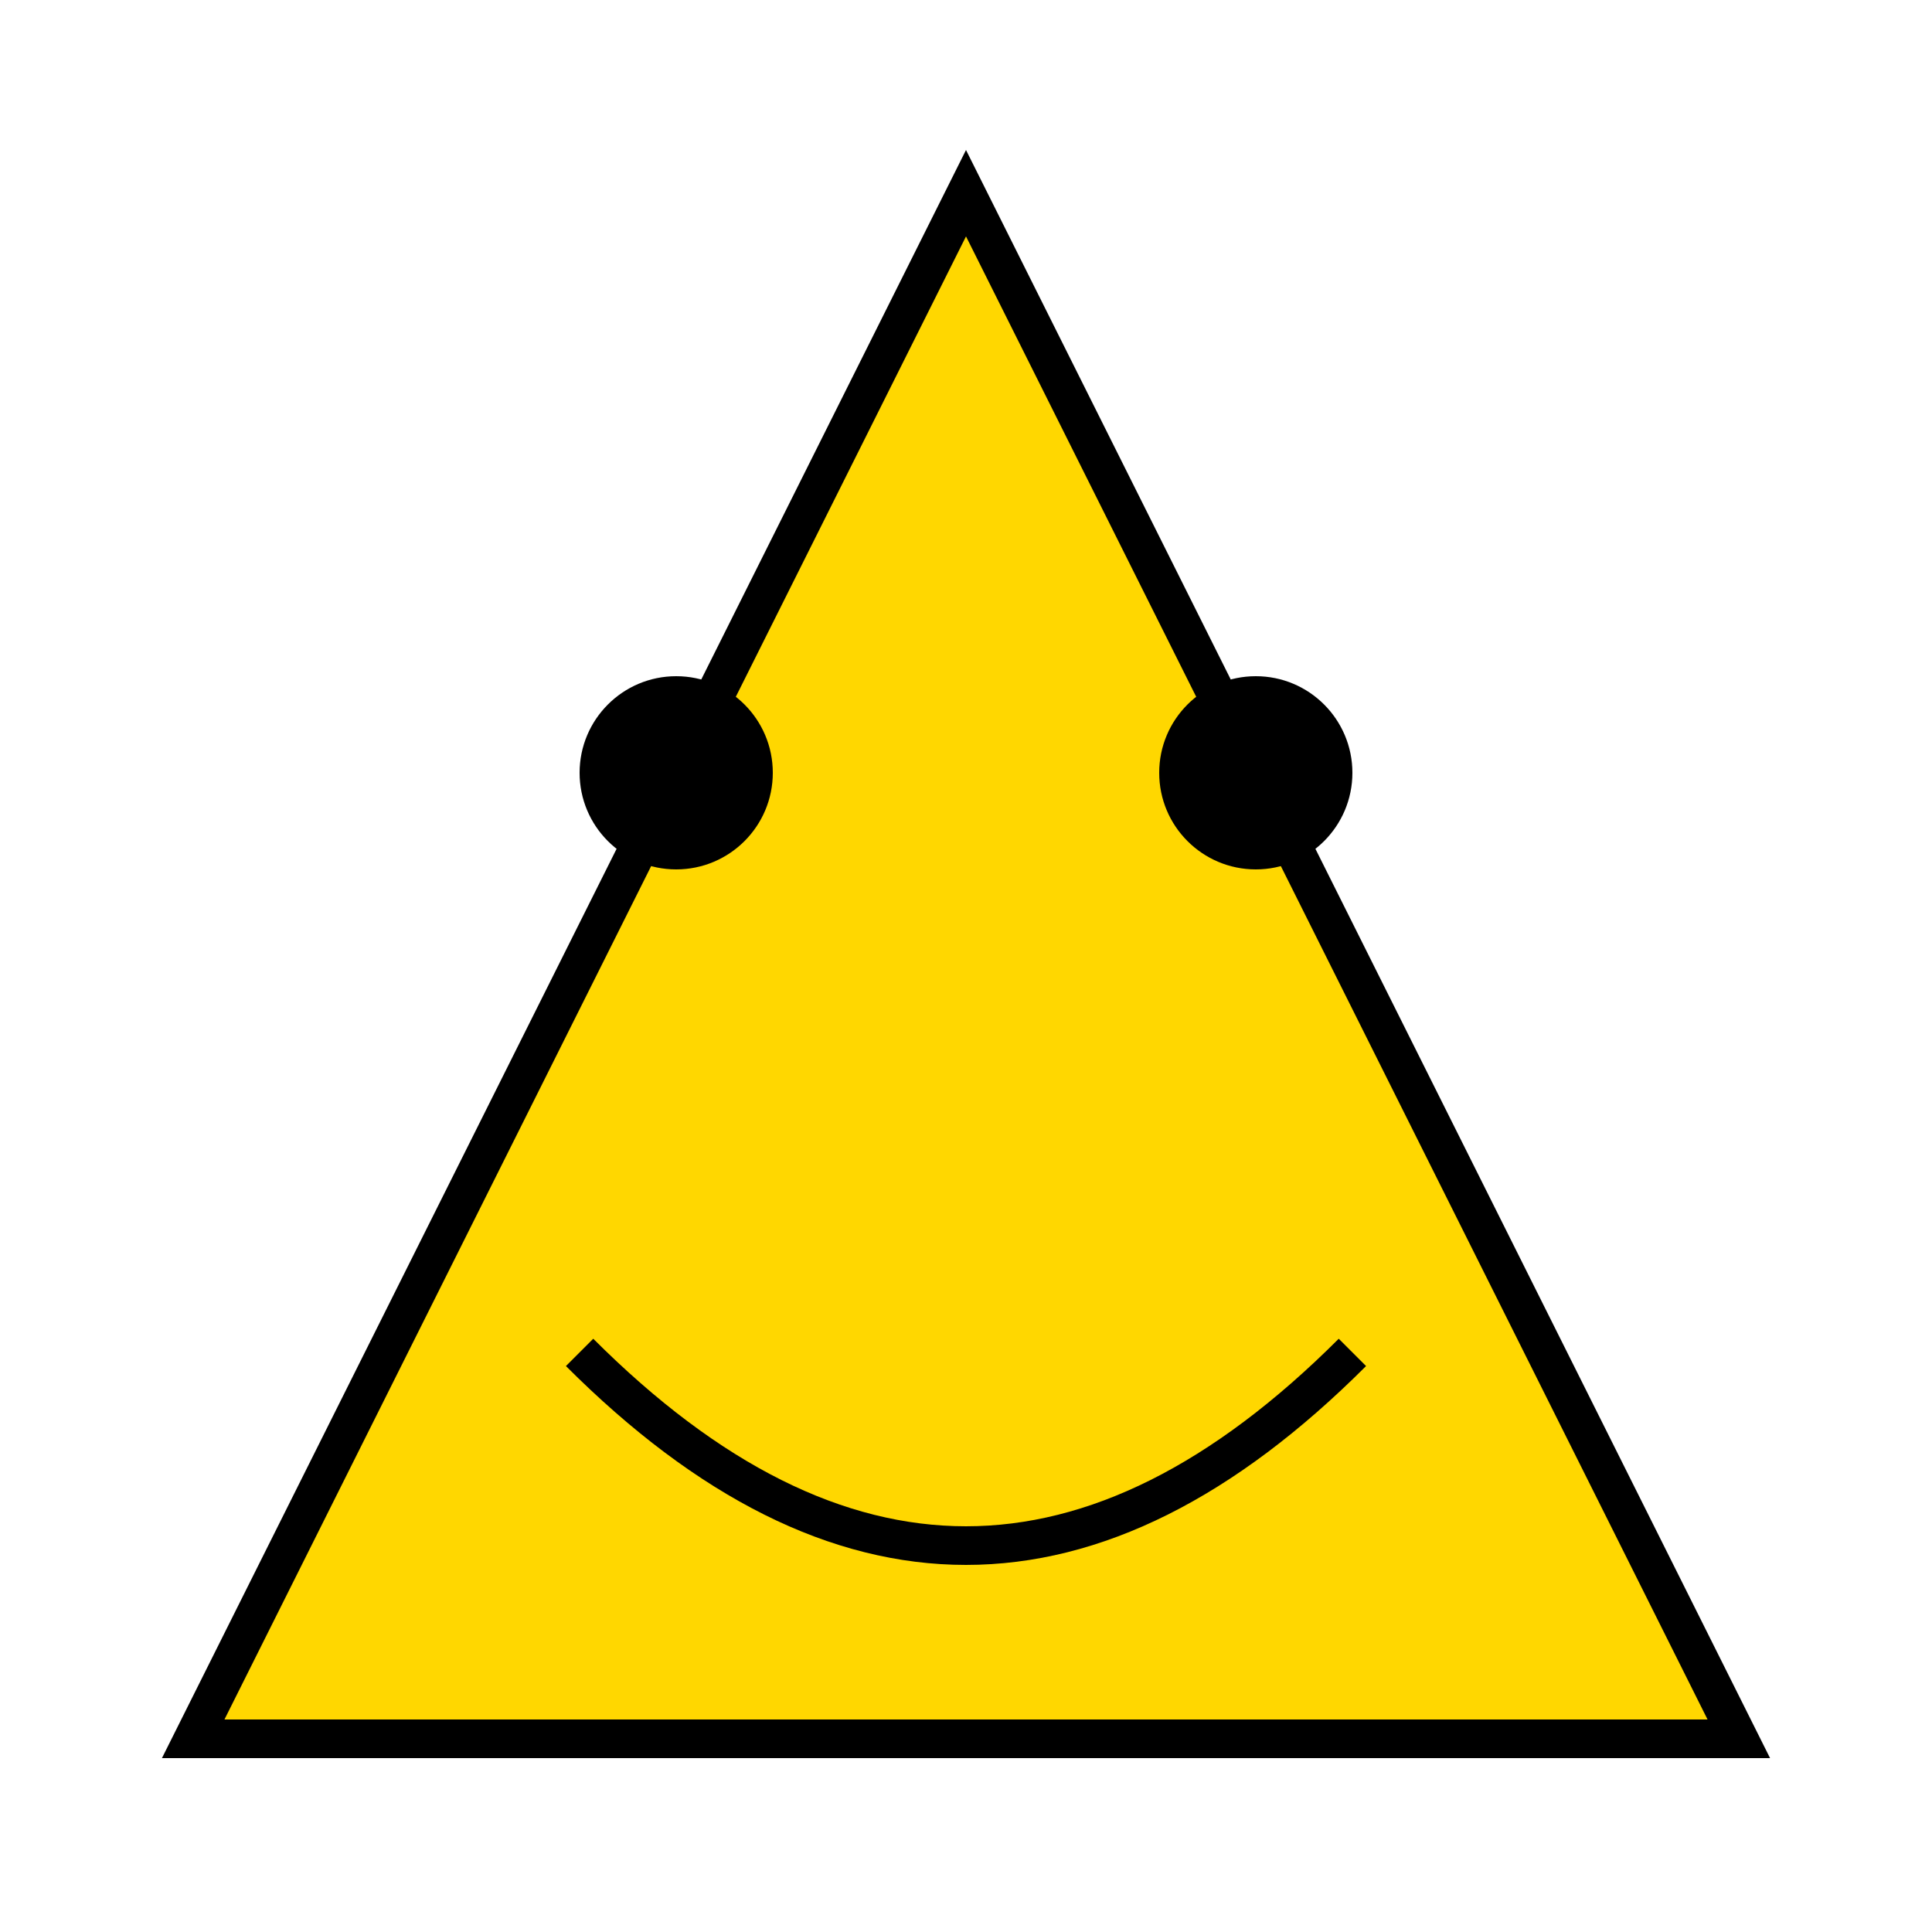
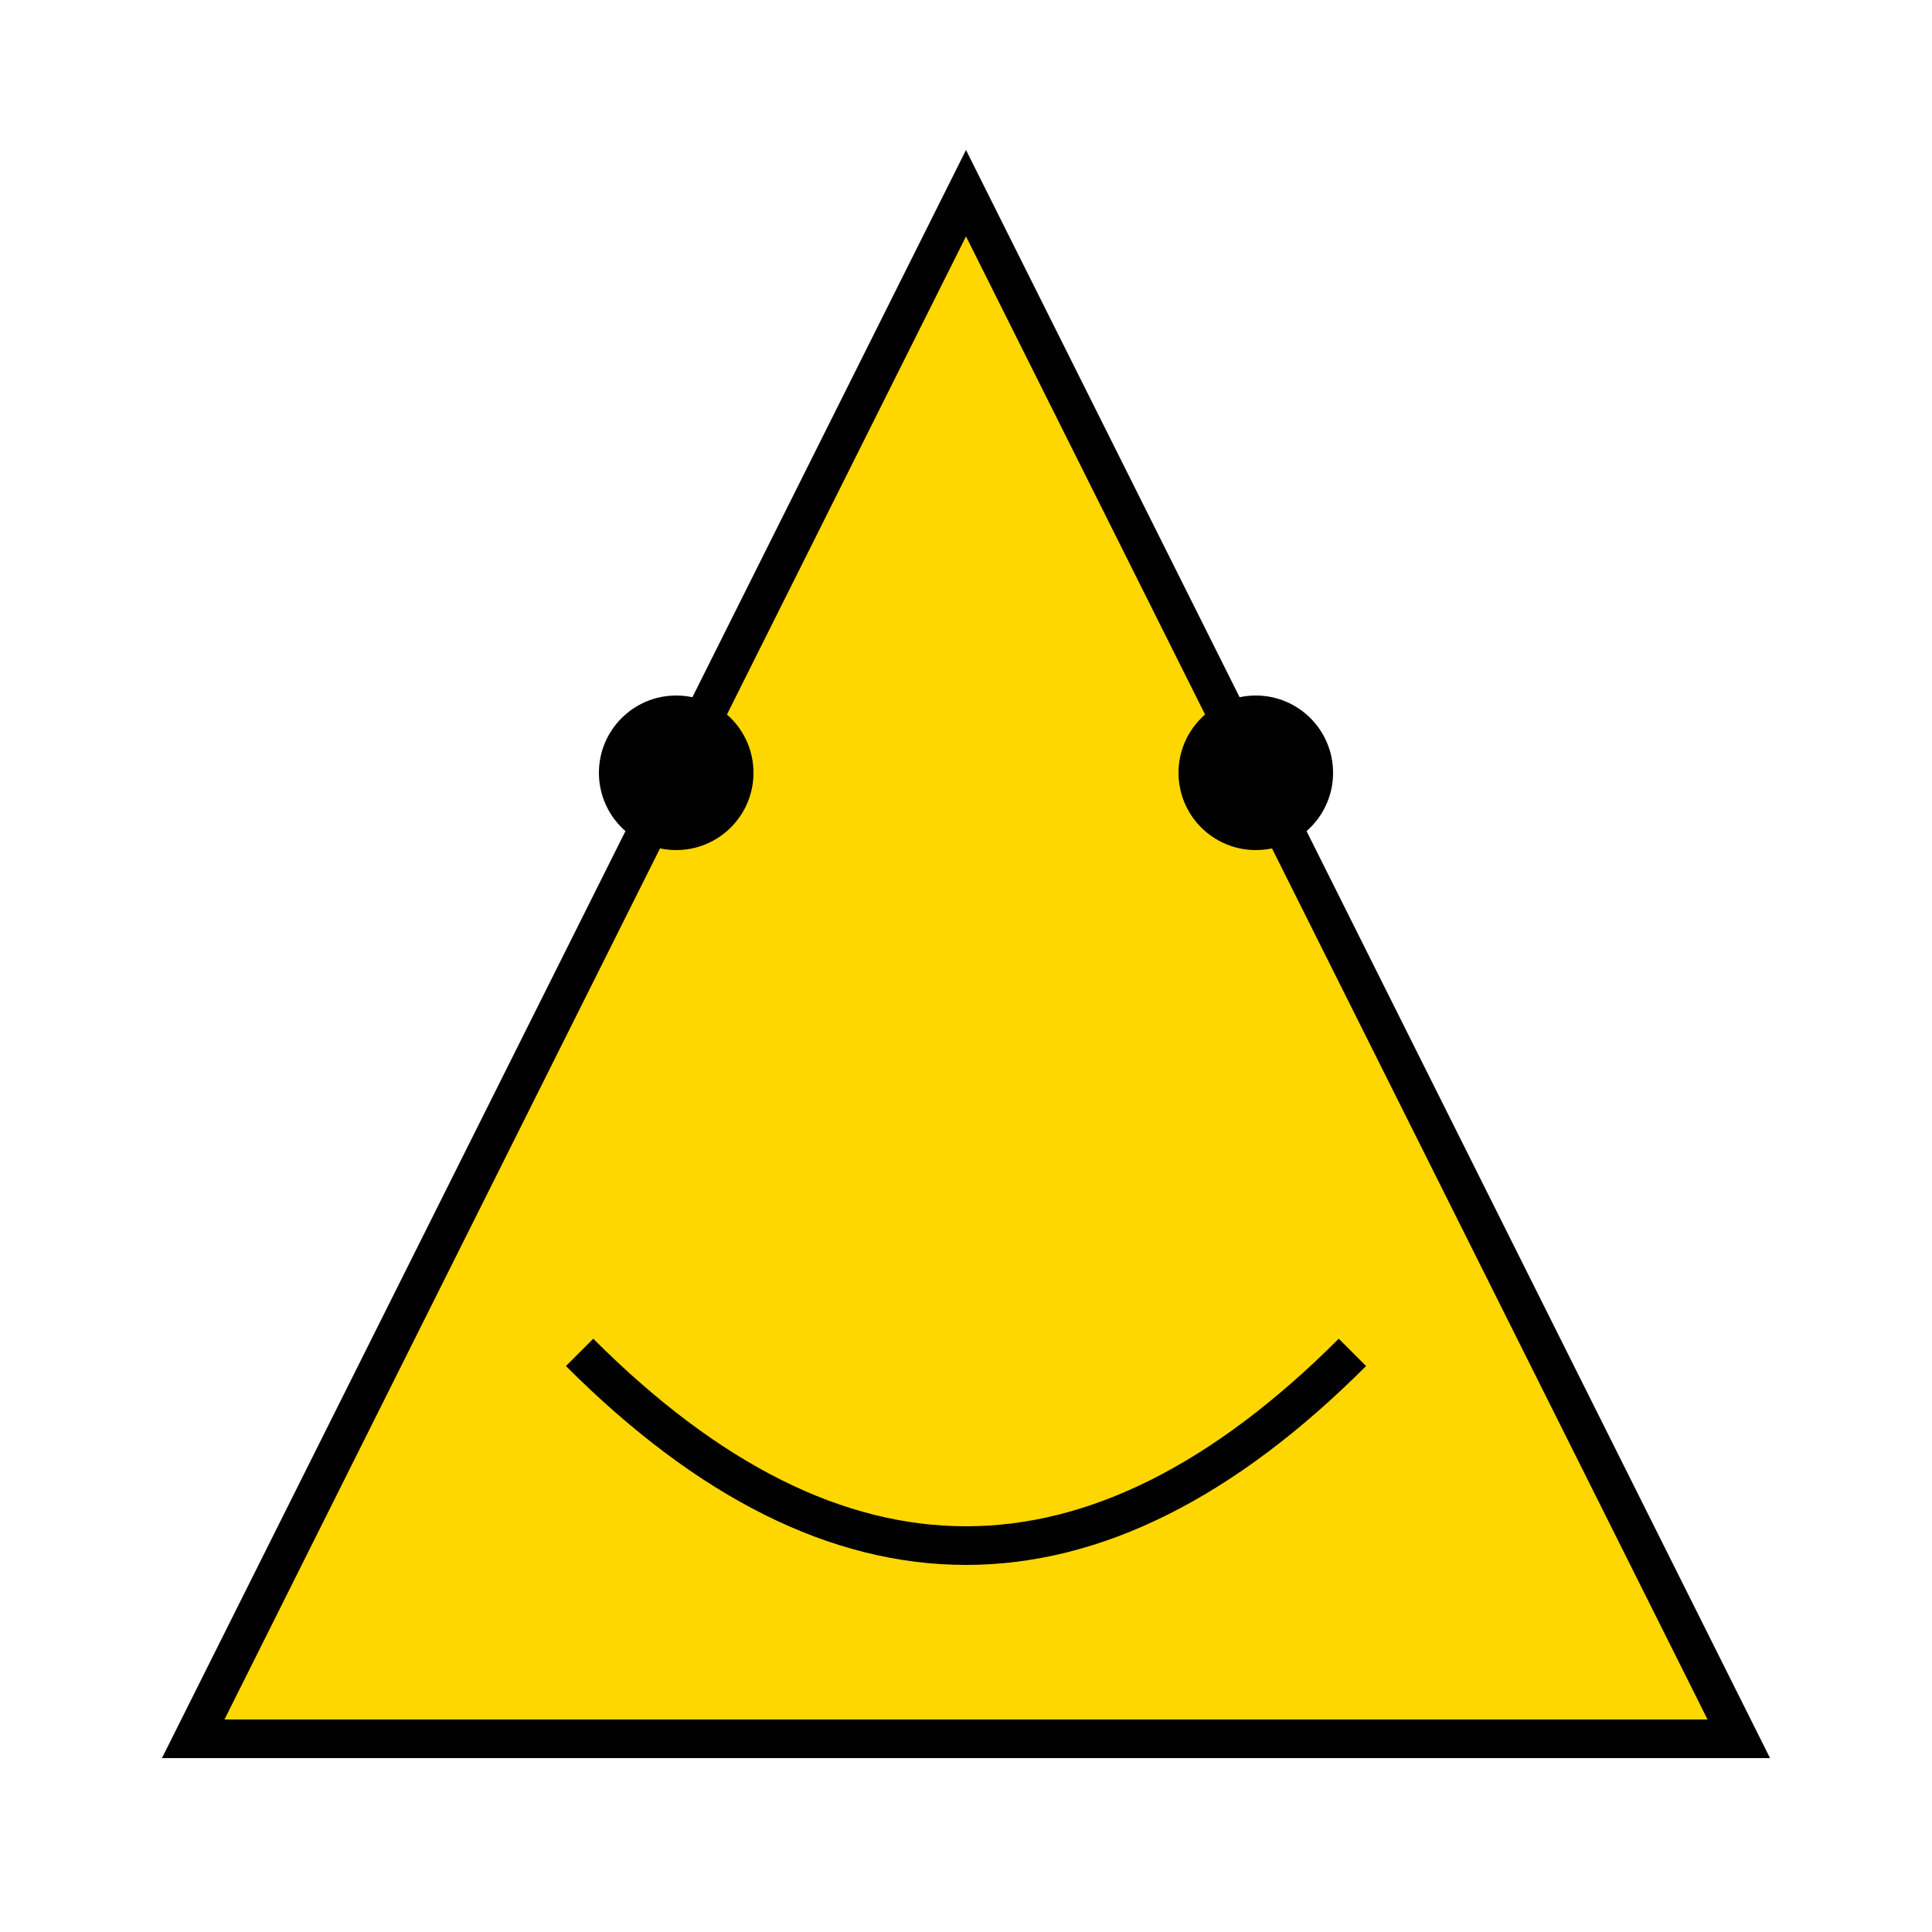
<svg xmlns="http://www.w3.org/2000/svg" width="100" height="100" viewBox="0 0 100 100">
  <polygon points="50,10 90,90 10,90" fill="#FFD700" stroke="#000" stroke-width="2" />
-   <circle cx="35" cy="40" r="5" fill="#000" />
-   <circle cx="65" cy="40" r="5" fill="#000" />
+   <circle cx="35" cy="40" r="4" fill="#000" />
+   <circle cx="65" cy="40" r="4" fill="#000" />
  <path d="M30 70 Q50 90 70 70" stroke="#000" fill="none" stroke-width="2" />
</svg>
